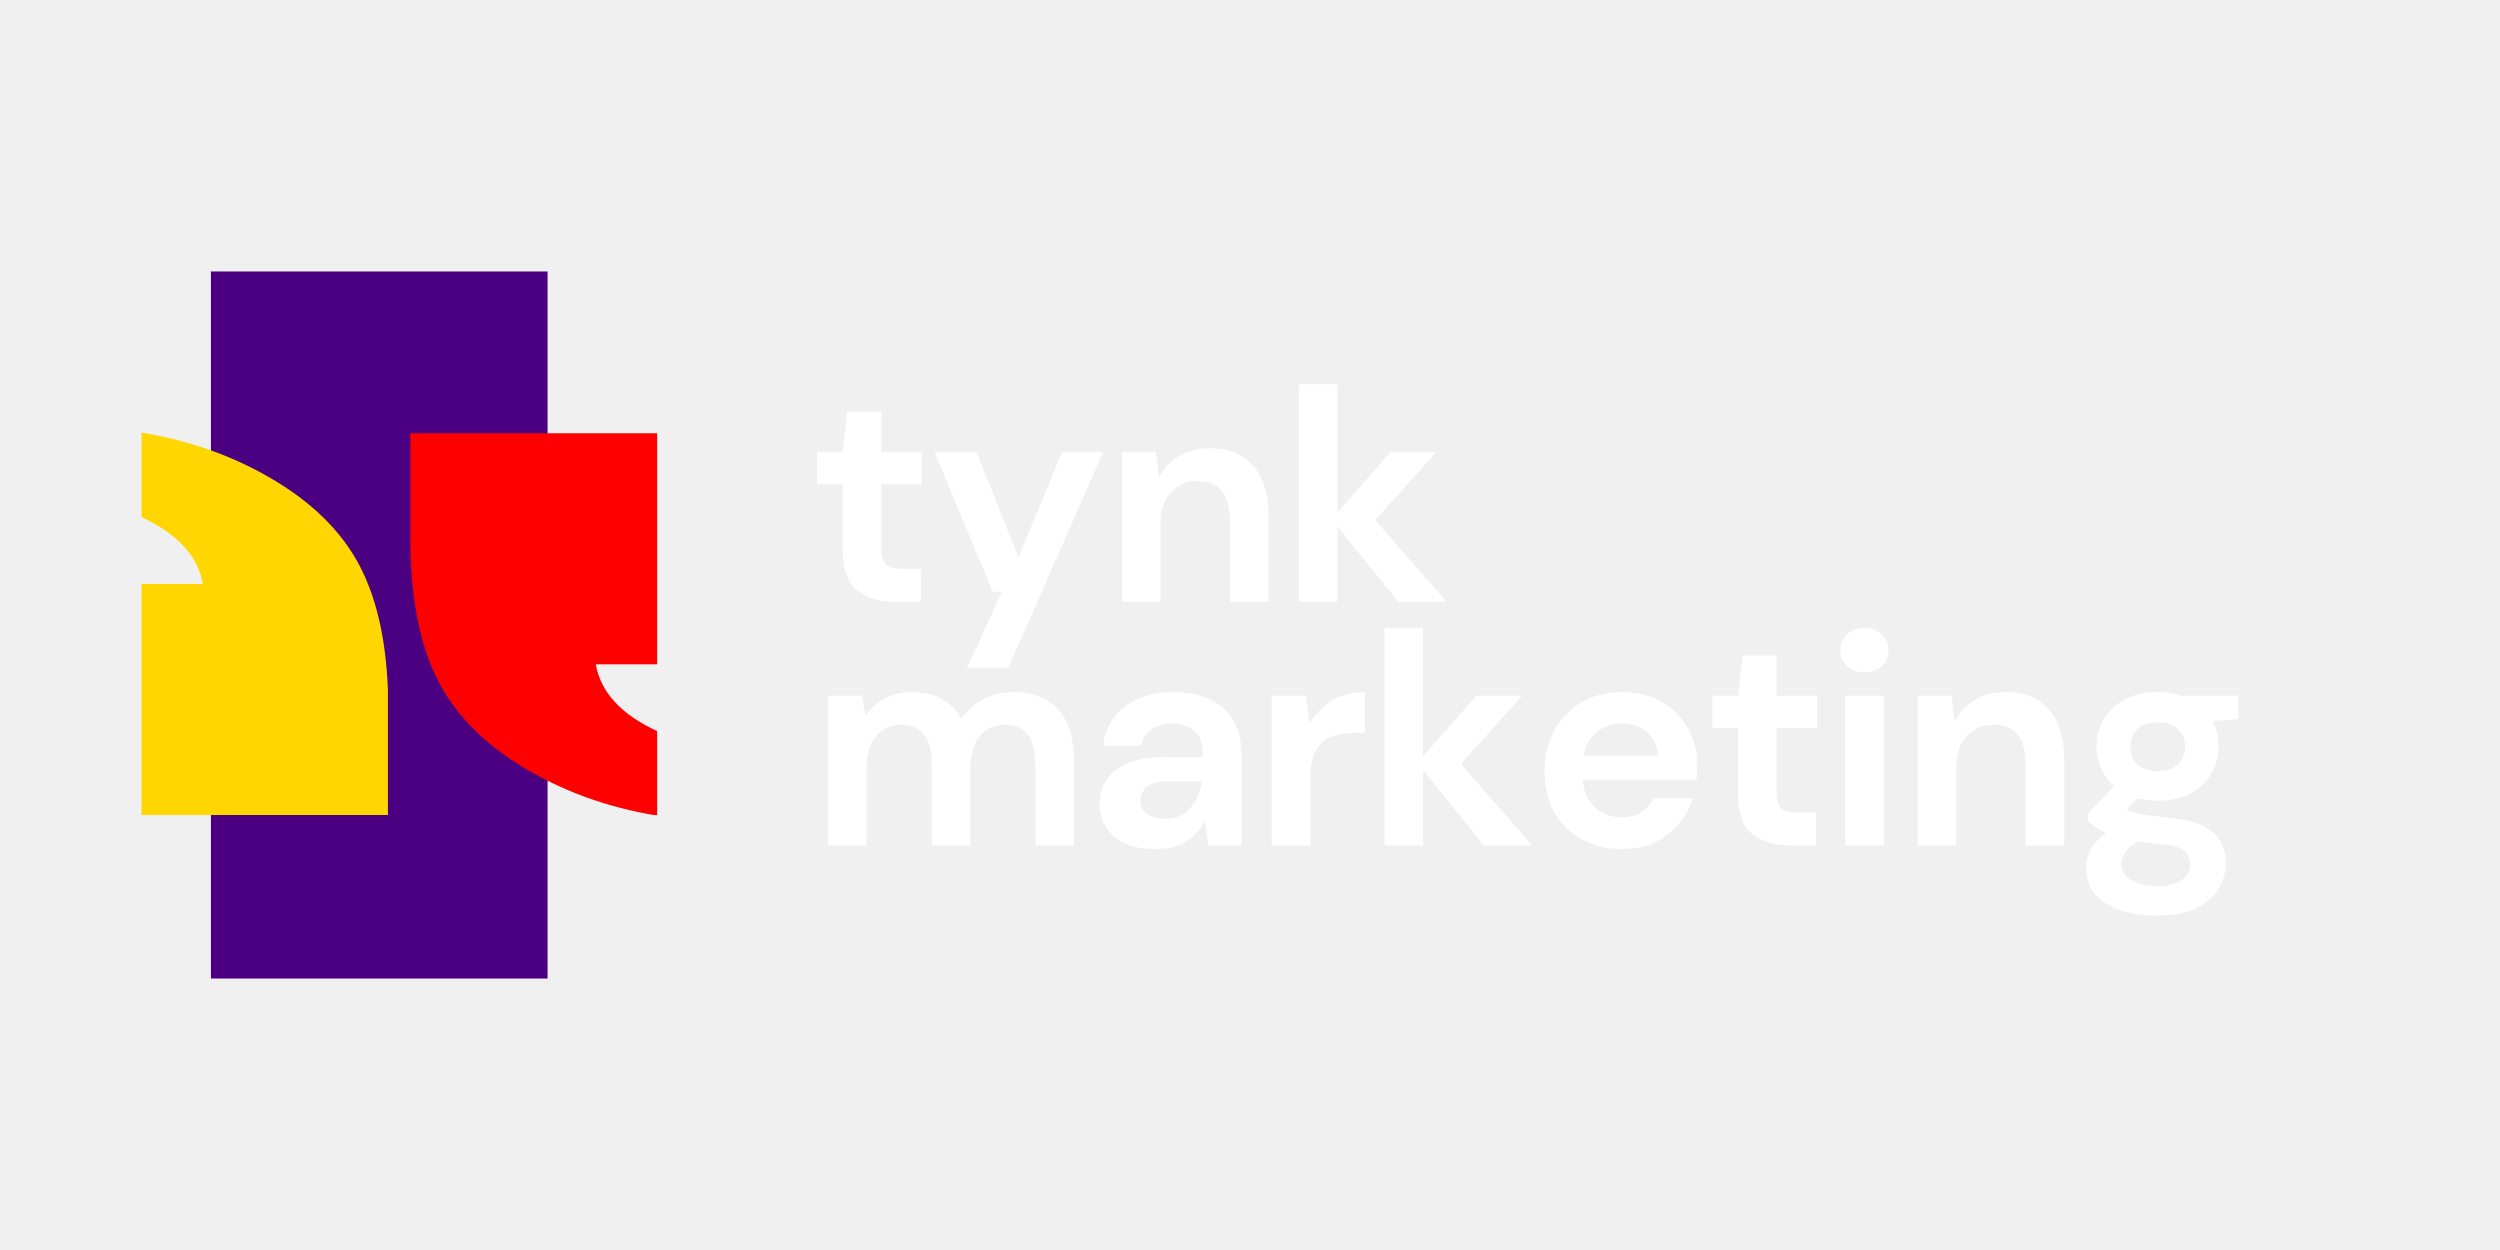
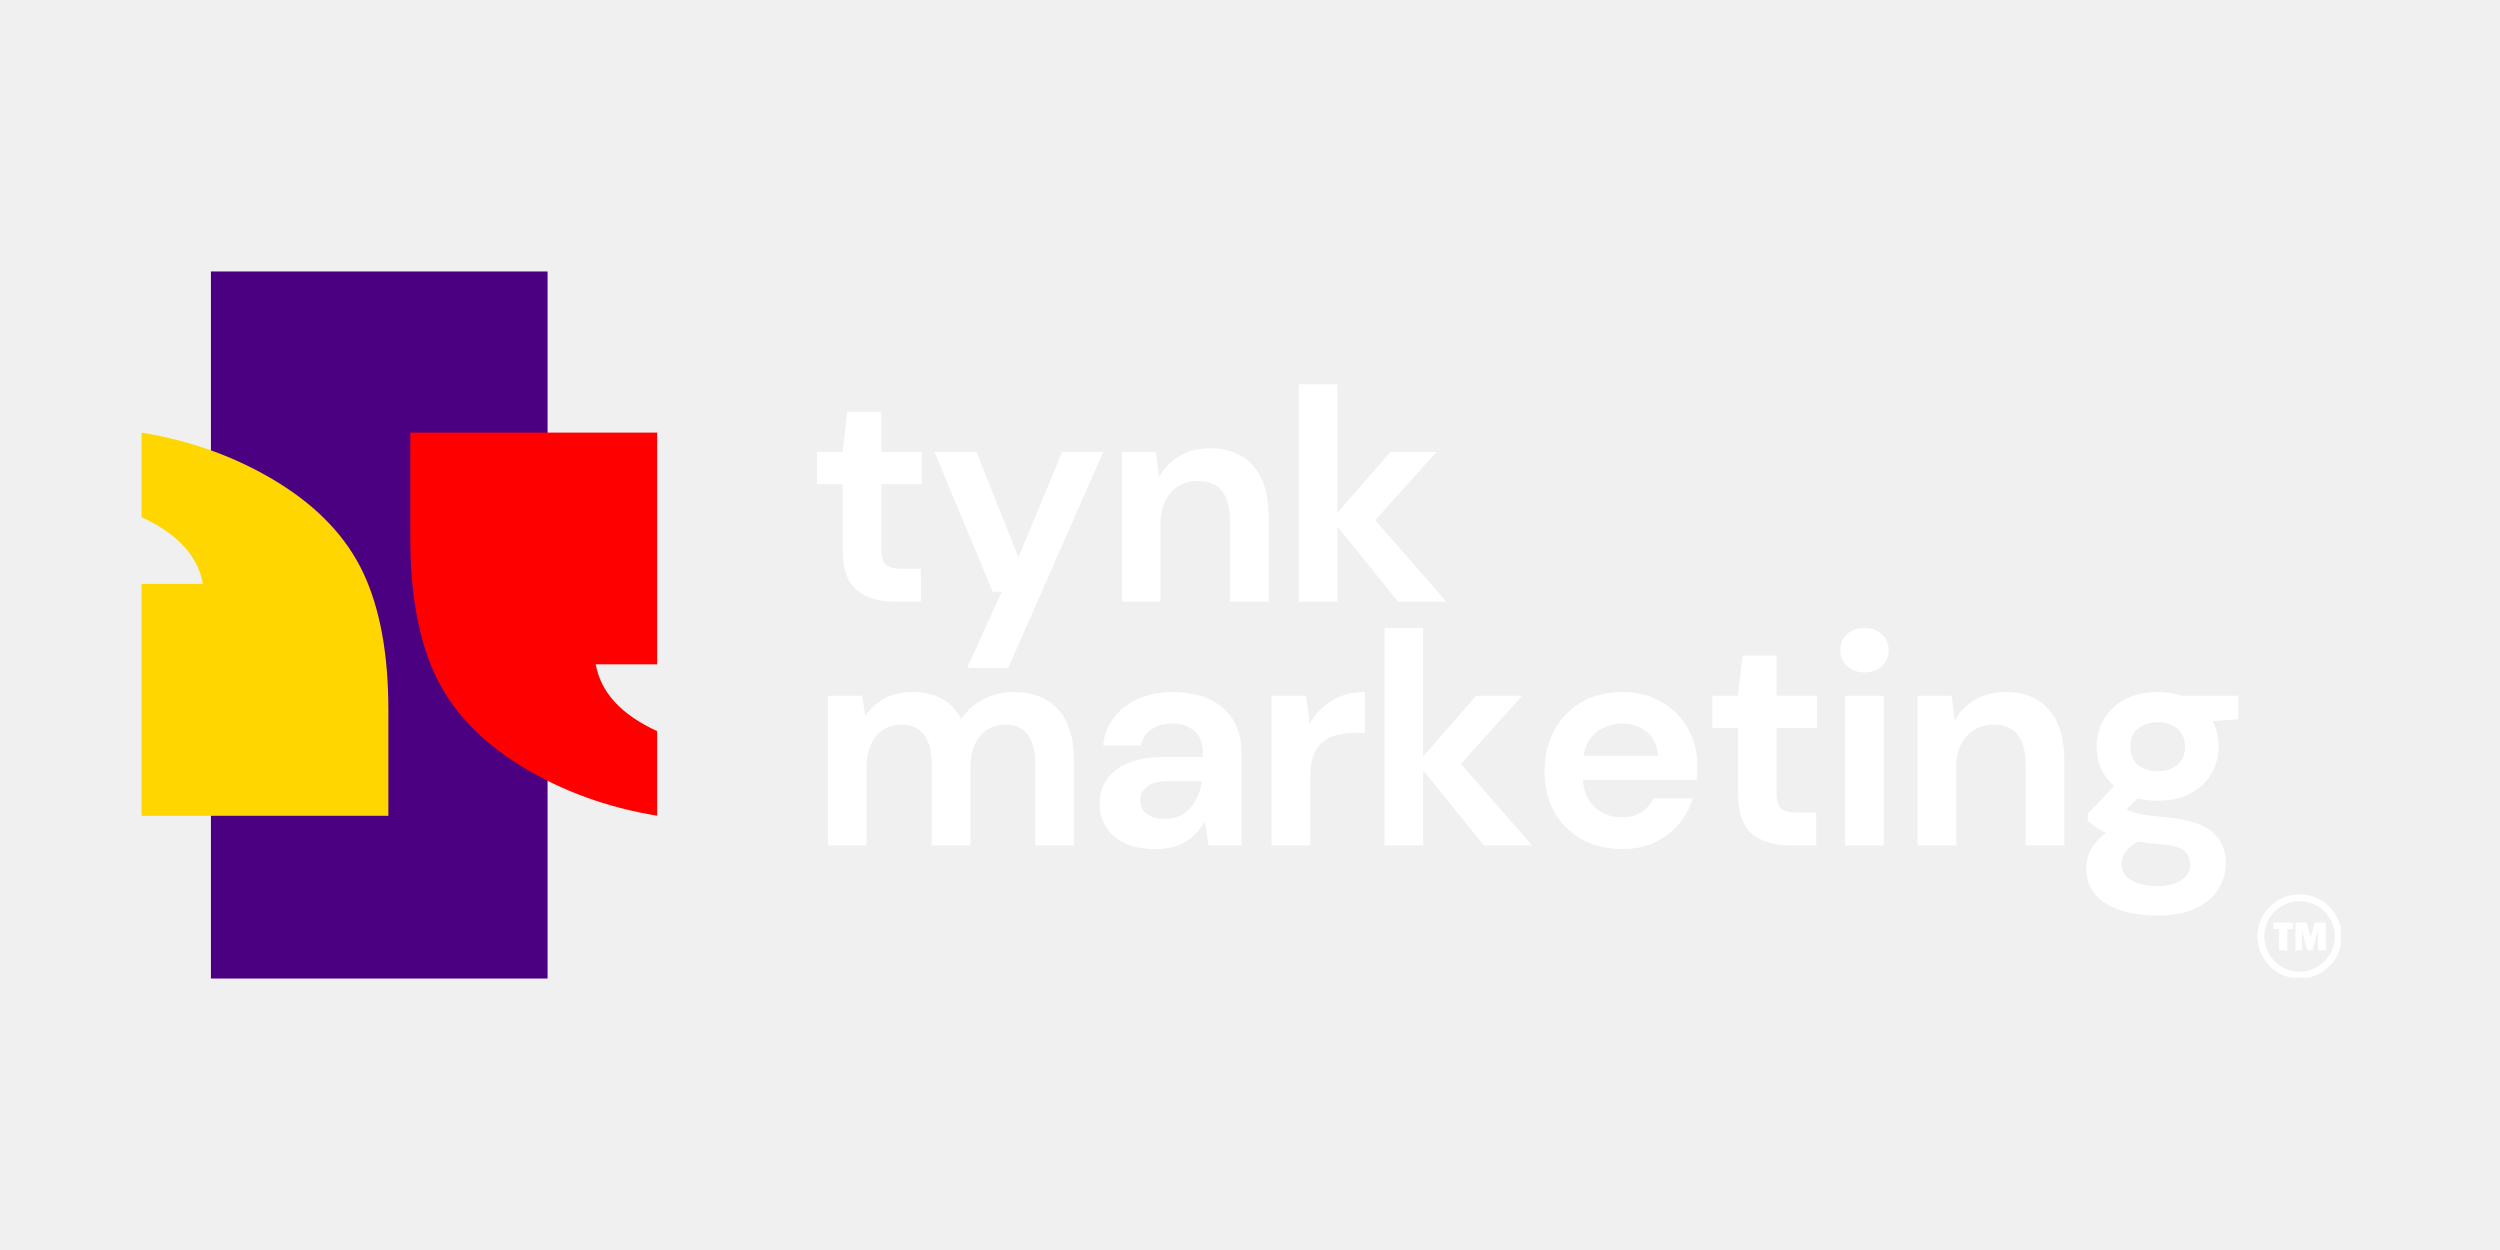
<svg xmlns="http://www.w3.org/2000/svg" width="1080" zoomAndPan="magnify" viewBox="0 0 810 405" height="540" preserveAspectRatio="xMidYMid meet" version="1.0">
  <defs>
    <g />
-     <clipPath id="c958e223da">
+     <clipPath id="6c85f105b3">
      <path d="M 68.34 87.945 L 177.41 87.945 L 177.41 317.055 L 68.34 317.055 Z M 68.34 87.945 " clip-rule="nonzero" />
    </clipPath>
-     <clipPath id="dd2c61d12d">
-       <path d="M 30.699 140.156 L 125.688 140.156 L 125.688 264.051 L 30.699 264.051 Z M 30.699 140.156 " clip-rule="nonzero" />
+     <clipPath id="07d3d10a6f">
+       <path d="M 30.699 140.156 L 125.926 140.156 L 125.926 264.656 L 30.699 264.656 Z M 30.699 140.156 " clip-rule="nonzero" />
    </clipPath>
-     <clipPath id="257cf3b88b">
-       <path d="M 132.848 140.379 L 227.836 140.379 L 227.836 264.051 L 132.848 264.051 Z M 132.848 140.379 " clip-rule="nonzero" />
+     <clipPath id="a036497318">
+       <path d="M 132.848 140.156 L 228.098 140.156 L 228.098 264.305 L 132.848 264.305 Z M 132.848 140.156 " clip-rule="nonzero" />
+     </clipPath>
+     <clipPath id="cca26c3efa">
+       <path d="M 731.422 289.758 L 758.422 289.758 L 758.422 316.758 L 731.422 316.758 Z M 731.422 289.758 " clip-rule="nonzero" />
    </clipPath>
  </defs>
+   <g clip-path="url(#6c85f105b3)">
+     <path fill="#4b0082" d="M 68.34 87.945 L 177.41 87.945 L 177.41 317.16 L 68.34 317.16 Z M 68.34 87.945 " fill-opacity="1" fill-rule="nonzero" />
+   </g>
+   <g clip-path="url(#07d3d10a6f)">
+     <path fill="#ffd600" d="M 125.828 264.312 L 125.828 229.961 C 125.828 211.957 123.129 197.184 117.719 185.656 C 112.305 174.129 103.062 164.332 89.98 156.277 C 76.898 148.223 62.195 142.848 45.863 140.164 L 45.863 167.555 C 57.535 172.953 64.164 180.168 65.742 189.203 L 45.863 189.203 L 45.863 264.312 Z M 18.91 264.312 L 18.91 229.961 C 18.91 211.957 16.211 197.184 10.801 185.656 C 5.387 174.129 -3.805 164.332 -16.789 156.277 C -29.77 148.223 -44.527 142.848 -61.055 140.164 L -61.055 167.555 C -49.383 172.953 -42.754 180.168 -41.176 189.203 L -61.055 189.203 L -61.055 264.312 Z M 18.91 264.312 " fill-opacity="1" fill-rule="nonzero" />
+   </g>
+   <g clip-path="url(#a036497318)">
+     <path fill="#ff0000" d="M 132.945 140.145 L 132.945 174.496 C 132.945 192.5 135.645 207.273 141.059 218.801 C 146.469 230.328 155.711 240.129 168.793 248.18 C 181.875 256.234 196.578 261.609 212.914 264.293 L 212.914 236.902 C 201.242 231.504 194.613 224.289 193.031 215.254 L 212.914 215.254 L 212.914 140.145 Z M 239.863 140.145 L 239.863 174.496 C 239.863 192.5 242.562 207.273 247.977 218.801 C 253.387 230.328 262.582 240.129 275.566 248.18 C 288.547 256.234 303.305 261.609 319.832 264.293 L 319.832 236.902 C 308.16 231.504 301.531 224.289 299.949 215.254 L 319.832 215.254 L 319.832 140.145 Z M 239.863 140.145 " fill-opacity="1" fill-rule="nonzero" />
+   </g>
+   <path fill="#ffffff" d="M 741.074 301.047 L 741.074 307.918 L 738.445 307.918 L 738.445 301.047 L 736.574 301.047 L 736.574 298.883 L 742.949 298.883 L 742.949 301.047 L 741.074 301.047 " fill-opacity="1" fill-rule="nonzero" />
+   <path fill="#ffffff" d="M 753.562 298.883 L 753.562 307.918 L 750.988 307.918 L 750.988 301.457 L 749.316 307.918 L 747.555 307.918 L 745.816 301.457 L 745.816 307.918 L 743.738 307.918 L 743.738 298.883 L 747.363 298.883 L 748.672 303.684 L 749.926 298.883 L 753.562 298.883 " fill-opacity="1" fill-rule="nonzero" />
+   <g clip-path="url(#cca26c3efa)">
+     <path fill="#ffffff" d="M 745.066 291.984 C 738.77 291.984 733.645 297.105 733.645 303.402 C 733.645 309.703 738.77 314.824 745.066 314.824 C 751.367 314.824 756.488 309.703 756.488 303.402 C 756.488 297.105 751.367 291.984 745.066 291.984 Z M 745.066 317.051 C 743.227 317.051 741.438 316.691 739.754 315.977 C 738.129 315.293 736.672 314.309 735.418 313.055 C 734.164 311.801 733.18 310.344 732.492 308.715 C 731.781 307.035 731.422 305.246 731.422 303.402 C 731.422 301.562 731.781 299.773 732.492 298.094 C 733.18 296.469 734.164 295.008 735.418 293.754 C 736.672 292.5 738.129 291.52 739.754 290.832 C 741.438 290.117 743.227 289.758 745.066 289.758 C 746.91 289.758 748.695 290.117 750.379 290.832 C 752.004 291.52 753.465 292.5 754.719 293.754 C 755.969 295.008 756.953 296.469 757.641 298.094 C 758.355 299.773 758.715 301.562 758.715 303.402 C 758.715 305.246 758.355 307.035 757.641 308.715 C 756.953 310.344 755.969 311.801 754.719 313.055 C 753.465 314.309 752.004 315.293 750.379 315.977 C 748.695 316.691 746.91 317.051 745.066 317.051 " fill-opacity="1" fill-rule="nonzero" />
+   </g>
  <g fill="#ffffff" fill-opacity="1">
    <g transform="translate(261.8835, 194.9452)">
      <g>
        <path d="M 27.984 0 C 22.891 0 18.812 -1.238 15.75 -3.719 C 12.688 -6.195 11.156 -10.598 11.156 -16.922 L 11.156 -38.062 L 2.844 -38.062 L 2.844 -48.516 L 11.156 -48.516 L 12.625 -61.531 L 23.672 -61.531 L 23.672 -48.516 L 36.781 -48.516 L 36.781 -38.062 L 23.672 -38.062 L 23.672 -16.828 C 23.672 -14.473 24.176 -12.852 25.188 -11.969 C 26.195 -11.094 27.941 -10.656 30.422 -10.656 L 36.484 -10.656 L 36.484 0 Z M 27.984 0 " />
      </g>
    </g>
  </g>
  <g fill="#ffffff" fill-opacity="1">
-     <g transform="translate(300.9052, 194.9452)">
+     <g transform="translate(300.9051, 194.9452)">
      <g>
        <path d="M 12.422 21.516 L 23.672 -3.234 L 20.734 -3.234 L 1.859 -48.516 L 15.453 -48.516 L 29.062 -14.375 L 43.234 -48.516 L 56.547 -48.516 L 25.734 21.516 Z M 12.422 21.516 " />
      </g>
    </g>
  </g>
  <g fill="#ffffff" fill-opacity="1">
    <g transform="translate(357.1397, 194.9452)">
      <g>
        <path d="M 6.359 0 L 6.359 -48.516 L 17.406 -48.516 L 18.391 -40.312 C 19.891 -43.176 22.055 -45.457 24.891 -47.156 C 27.734 -48.852 31.078 -49.703 34.922 -49.703 C 40.922 -49.703 45.582 -47.805 48.906 -44.016 C 52.238 -40.234 53.906 -34.691 53.906 -27.391 L 53.906 0 L 41.375 0 L 41.375 -26.219 C 41.375 -30.395 40.523 -33.586 38.828 -35.797 C 37.141 -38.016 34.5 -39.125 30.906 -39.125 C 27.383 -39.125 24.5 -37.883 22.25 -35.406 C 20 -32.938 18.875 -29.484 18.875 -25.047 L 18.875 0 Z M 6.359 0 " />
      </g>
    </g>
  </g>
  <g fill="#ffffff" fill-opacity="1">
    <g transform="translate(414.45, 194.9452)">
      <g>
        <path d="M 6.359 0 L 6.359 -70.438 L 18.875 -70.438 L 18.875 -28.859 L 36.094 -48.516 L 50.969 -48.516 L 31.109 -26.406 L 54.203 0 L 38.547 0 L 18.875 -24.359 L 18.875 0 Z M 6.359 0 " />
      </g>
    </g>
  </g>
  <g fill="#ffffff" fill-opacity="1">
    <g transform="translate(261.8835, 273.9244)">
      <g>
        <path d="M 6.359 0 L 6.359 -48.516 L 17.406 -48.516 L 18.484 -41.969 C 20.055 -44.312 22.129 -46.188 24.703 -47.594 C 27.273 -49 30.258 -49.703 33.656 -49.703 C 41.156 -49.703 46.469 -46.797 49.594 -40.984 C 51.352 -43.66 53.719 -45.781 56.688 -47.344 C 59.656 -48.914 62.898 -49.703 66.422 -49.703 C 72.754 -49.703 77.613 -47.805 81 -44.016 C 84.395 -40.234 86.094 -34.691 86.094 -27.391 L 86.094 0 L 73.562 0 L 73.562 -26.219 C 73.562 -30.395 72.758 -33.586 71.156 -35.797 C 69.562 -38.016 67.102 -39.125 63.781 -39.125 C 60.395 -39.125 57.672 -37.883 55.609 -35.406 C 53.555 -32.938 52.531 -29.484 52.531 -25.047 L 52.531 0 L 40.016 0 L 40.016 -26.219 C 40.016 -30.395 39.195 -33.586 37.562 -35.797 C 35.938 -38.016 33.426 -39.125 30.031 -39.125 C 26.707 -39.125 24.016 -37.883 21.953 -35.406 C 19.898 -32.938 18.875 -29.484 18.875 -25.047 L 18.875 0 Z M 6.359 0 " />
      </g>
    </g>
  </g>
  <g fill="#ffffff" fill-opacity="1">
    <g transform="translate(351.3701, 273.9244)">
      <g>
        <path d="M 23.094 1.172 C 18.914 1.172 15.488 0.504 12.812 -0.828 C 10.133 -2.172 8.145 -3.945 6.844 -6.156 C 5.539 -8.375 4.891 -10.82 4.891 -13.5 C 4.891 -18 6.648 -21.648 10.172 -24.453 C 13.691 -27.254 18.973 -28.656 26.016 -28.656 L 38.344 -28.656 L 38.344 -29.844 C 38.344 -33.164 37.395 -35.609 35.5 -37.172 C 33.613 -38.734 31.27 -39.516 28.469 -39.516 C 25.926 -39.516 23.707 -38.91 21.812 -37.703 C 19.926 -36.504 18.754 -34.727 18.297 -32.375 L 6.062 -32.375 C 6.383 -35.895 7.57 -38.957 9.625 -41.562 C 11.688 -44.176 14.348 -46.188 17.609 -47.594 C 20.867 -49 24.52 -49.703 28.562 -49.703 C 35.477 -49.703 40.926 -47.973 44.906 -44.516 C 48.883 -41.055 50.875 -36.164 50.875 -29.844 L 50.875 0 L 40.203 0 L 39.031 -7.828 C 37.594 -5.211 35.586 -3.055 33.016 -1.359 C 30.441 0.328 27.133 1.172 23.094 1.172 Z M 25.922 -8.609 C 29.516 -8.609 32.301 -9.781 34.281 -12.125 C 36.27 -14.477 37.531 -17.383 38.062 -20.844 L 27.391 -20.844 C 24.066 -20.844 21.688 -20.238 20.25 -19.031 C 18.812 -17.82 18.094 -16.336 18.094 -14.578 C 18.094 -12.68 18.812 -11.211 20.25 -10.172 C 21.688 -9.129 23.578 -8.609 25.922 -8.609 Z M 25.922 -8.609 " />
      </g>
    </g>
  </g>
  <g fill="#ffffff" fill-opacity="1">
-     <g transform="translate(405.6487, 273.9244)">
+     <g transform="translate(405.6486, 273.9244)">
      <g>
        <path d="M 6.359 0 L 6.359 -48.516 L 17.516 -48.516 L 18.688 -39.422 C 20.445 -42.555 22.844 -45.051 25.875 -46.906 C 28.906 -48.77 32.477 -49.703 36.594 -49.703 L 36.594 -36.484 L 33.062 -36.484 C 30.32 -36.484 27.875 -36.062 25.719 -35.219 C 23.57 -34.375 21.895 -32.906 20.688 -30.812 C 19.477 -28.727 18.875 -25.828 18.875 -22.109 L 18.875 0 Z M 6.359 0 " />
      </g>
    </g>
  </g>
  <g fill="#ffffff" fill-opacity="1">
    <g transform="translate(442.2253, 273.9244)">
      <g>
        <path d="M 6.359 0 L 6.359 -70.438 L 18.875 -70.438 L 18.875 -28.859 L 36.094 -48.516 L 50.969 -48.516 L 31.109 -26.406 L 54.203 0 L 38.547 0 L 18.875 -24.359 L 18.875 0 Z M 6.359 0 " />
      </g>
    </g>
  </g>
  <g fill="#ffffff" fill-opacity="1">
    <g transform="translate(495.6236, 273.9244)">
      <g>
        <path d="M 29.938 1.172 C 25.039 1.172 20.703 0.129 16.922 -1.953 C 13.141 -4.047 10.172 -6.984 8.016 -10.766 C 5.867 -14.547 4.797 -18.914 4.797 -23.875 C 4.797 -28.895 5.852 -33.359 7.969 -37.266 C 10.094 -41.18 13.031 -44.234 16.781 -46.422 C 20.531 -48.609 24.945 -49.703 30.031 -49.703 C 34.789 -49.703 38.992 -48.656 42.641 -46.562 C 46.297 -44.477 49.148 -41.625 51.203 -38 C 53.266 -34.383 54.297 -30.359 54.297 -25.922 C 54.297 -25.203 54.281 -24.453 54.25 -23.672 C 54.219 -22.891 54.164 -22.078 54.094 -21.234 L 17.219 -21.234 C 17.477 -17.441 18.797 -14.469 21.172 -12.312 C 23.555 -10.164 26.445 -9.094 29.844 -9.094 C 32.383 -9.094 34.52 -9.66 36.25 -10.797 C 37.977 -11.941 39.266 -13.43 40.109 -15.266 L 52.828 -15.266 C 51.91 -12.191 50.391 -9.398 48.266 -6.891 C 46.148 -4.379 43.547 -2.406 40.453 -0.969 C 37.359 0.457 33.852 1.172 29.938 1.172 Z M 30.031 -39.516 C 26.969 -39.516 24.258 -38.648 21.906 -36.922 C 19.562 -35.203 18.062 -32.582 17.406 -29.062 L 41.578 -29.062 C 41.379 -32.25 40.203 -34.785 38.047 -36.672 C 35.898 -38.566 33.227 -39.516 30.031 -39.516 Z M 30.031 -39.516 " />
      </g>
    </g>
  </g>
  <g fill="#ffffff" fill-opacity="1">
    <g transform="translate(551.9559, 273.9244)">
      <g>
        <path d="M 27.984 0 C 22.891 0 18.812 -1.238 15.75 -3.719 C 12.688 -6.195 11.156 -10.598 11.156 -16.922 L 11.156 -38.062 L 2.844 -38.062 L 2.844 -48.516 L 11.156 -48.516 L 12.625 -61.531 L 23.672 -61.531 L 23.672 -48.516 L 36.781 -48.516 L 36.781 -38.062 L 23.672 -38.062 L 23.672 -16.828 C 23.672 -14.473 24.176 -12.852 25.188 -11.969 C 26.195 -11.094 27.941 -10.656 30.422 -10.656 L 36.484 -10.656 L 36.484 0 Z M 27.984 0 " />
      </g>
    </g>
  </g>
  <g fill="#ffffff" fill-opacity="1">
    <g transform="translate(590.9776, 273.9244)">
      <g>
        <path d="M 13.109 -56.062 C 10.828 -56.062 8.953 -56.742 7.484 -58.109 C 6.016 -59.484 5.281 -61.211 5.281 -63.297 C 5.281 -65.379 6.016 -67.086 7.484 -68.422 C 8.953 -69.766 10.828 -70.438 13.109 -70.438 C 15.391 -70.438 17.266 -69.766 18.734 -68.422 C 20.203 -67.086 20.938 -65.379 20.938 -63.297 C 20.938 -61.211 20.203 -59.484 18.734 -58.109 C 17.266 -56.742 15.391 -56.062 13.109 -56.062 Z M 6.844 0 L 6.844 -48.516 L 19.375 -48.516 L 19.375 0 Z M 6.844 0 " />
      </g>
    </g>
  </g>
  <g fill="#ffffff" fill-opacity="1">
-     <g transform="translate(614.938, 273.9244)">
+     <g transform="translate(614.9379, 273.9244)">
      <g>
        <path d="M 6.359 0 L 6.359 -48.516 L 17.406 -48.516 L 18.391 -40.312 C 19.891 -43.176 22.055 -45.457 24.891 -47.156 C 27.734 -48.852 31.078 -49.703 34.922 -49.703 C 40.922 -49.703 45.582 -47.805 48.906 -44.016 C 52.238 -40.234 53.906 -34.691 53.906 -27.391 L 53.906 0 L 41.375 0 L 41.375 -26.219 C 41.375 -30.395 40.523 -33.586 38.828 -35.797 C 37.141 -38.016 34.5 -39.125 30.906 -39.125 C 27.383 -39.125 24.5 -37.883 22.25 -35.406 C 20 -32.938 18.875 -29.484 18.875 -25.047 L 18.875 0 Z M 6.359 0 " />
      </g>
    </g>
  </g>
  <g fill="#ffffff" fill-opacity="1">
    <g transform="translate(672.2483, 273.9244)">
      <g>
        <path d="M 26.906 -14.484 C 24.551 -14.484 22.363 -14.742 20.344 -15.266 L 16.734 -11.641 C 17.836 -11.055 19.332 -10.566 21.219 -10.172 C 23.113 -9.785 26.18 -9.395 30.422 -9 C 36.879 -8.414 41.578 -6.883 44.516 -4.406 C 47.453 -1.926 48.922 1.5 48.922 5.875 C 48.922 8.738 48.133 11.457 46.562 14.031 C 45 16.613 42.586 18.703 39.328 20.297 C 36.066 21.898 31.895 22.703 26.812 22.703 C 19.895 22.703 14.316 21.41 10.078 18.828 C 5.836 16.254 3.719 12.391 3.719 7.234 C 3.719 2.867 5.836 -0.91 10.078 -4.109 C 8.773 -4.691 7.648 -5.312 6.703 -5.969 C 5.754 -6.625 4.922 -7.305 4.203 -8.016 L 4.203 -10.266 L 12.719 -19.266 C 8.938 -22.598 7.047 -26.875 7.047 -32.094 C 7.047 -35.352 7.844 -38.316 9.438 -40.984 C 11.039 -43.66 13.305 -45.781 16.234 -47.344 C 19.172 -48.914 22.727 -49.703 26.906 -49.703 C 29.645 -49.703 32.188 -49.305 34.531 -48.516 L 52.922 -48.516 L 52.922 -40.891 L 44.609 -40.312 C 45.91 -37.832 46.562 -35.094 46.562 -32.094 C 46.562 -28.832 45.781 -25.863 44.219 -23.188 C 42.656 -20.508 40.391 -18.391 37.422 -16.828 C 34.453 -15.266 30.945 -14.484 26.906 -14.484 Z M 26.906 -24.062 C 29.445 -24.062 31.547 -24.742 33.203 -26.109 C 34.867 -27.484 35.703 -29.441 35.703 -31.984 C 35.703 -34.535 34.867 -36.492 33.203 -37.859 C 31.547 -39.223 29.445 -39.906 26.906 -39.906 C 24.227 -39.906 22.07 -39.223 20.438 -37.859 C 18.812 -36.492 18 -34.535 18 -31.984 C 18 -29.441 18.812 -27.484 20.438 -26.109 C 22.07 -24.742 24.227 -24.062 26.906 -24.062 Z M 15.156 5.969 C 15.156 8.383 16.281 10.191 18.531 11.391 C 20.781 12.598 23.539 13.203 26.812 13.203 C 29.938 13.203 32.477 12.566 34.438 11.297 C 36.395 10.023 37.375 8.312 37.375 6.156 C 37.375 4.395 36.738 2.926 35.469 1.75 C 34.195 0.582 31.664 -0.129 27.875 -0.391 C 25.207 -0.586 22.734 -0.879 20.453 -1.266 C 18.555 -0.223 17.195 0.914 16.375 2.156 C 15.562 3.395 15.156 4.664 15.156 5.969 Z M 15.156 5.969 " />
      </g>
    </g>
  </g>
-   <g clip-path="url(#c958e223da)">
-     <path fill="#4b0082" d="M 68.34 87.945 L 177.41 87.945 L 177.41 317.16 L 68.34 317.16 Z M 68.34 87.945 " fill-opacity="1" fill-rule="nonzero" />
-   </g>
-   <g clip-path="url(#dd2c61d12d)">
-     <path fill="#ffd600" d="M 125.801 264.289 L 125.801 229.945 C 125.801 211.941 123.102 197.172 117.691 185.648 C 112.281 174.121 103.039 164.324 89.961 156.273 C 76.883 148.219 62.18 142.848 45.852 140.164 L 45.852 167.551 C 57.52 172.949 64.145 180.16 65.727 189.195 L 45.852 189.195 L 45.852 264.289 Z M 18.906 264.289 L 18.906 229.945 C 18.906 211.941 16.207 197.172 10.797 185.648 C 5.383 174.121 -3.809 164.324 -16.789 156.273 C -29.77 148.219 -44.523 142.848 -61.047 140.164 L -61.047 167.551 C -49.375 172.949 -42.75 180.16 -41.168 189.195 L -61.047 189.195 L -61.047 264.289 Z M 18.906 264.289 " fill-opacity="1" fill-rule="nonzero" />
-   </g>
-   <g clip-path="url(#257cf3b88b)">
-     <path fill="#ff0000" d="M 132.961 140.145 L 132.961 174.488 C 132.961 192.488 135.66 207.262 141.07 218.785 C 146.484 230.309 155.723 240.109 168.805 248.16 C 181.883 256.211 196.582 261.582 212.914 264.27 L 212.914 236.883 C 201.242 231.484 194.617 224.273 193.035 215.238 L 212.914 215.238 L 212.914 140.145 Z M 239.859 140.145 L 239.859 174.488 C 239.859 192.488 242.559 207.262 247.969 218.785 C 253.379 230.309 262.57 240.109 275.555 248.16 C 288.531 256.211 303.285 261.582 319.809 264.27 L 319.809 236.883 C 308.141 231.484 301.516 224.273 299.934 215.238 L 319.809 215.238 L 319.809 140.145 Z M 239.859 140.145 " fill-opacity="1" fill-rule="nonzero" />
-   </g>
</svg>
